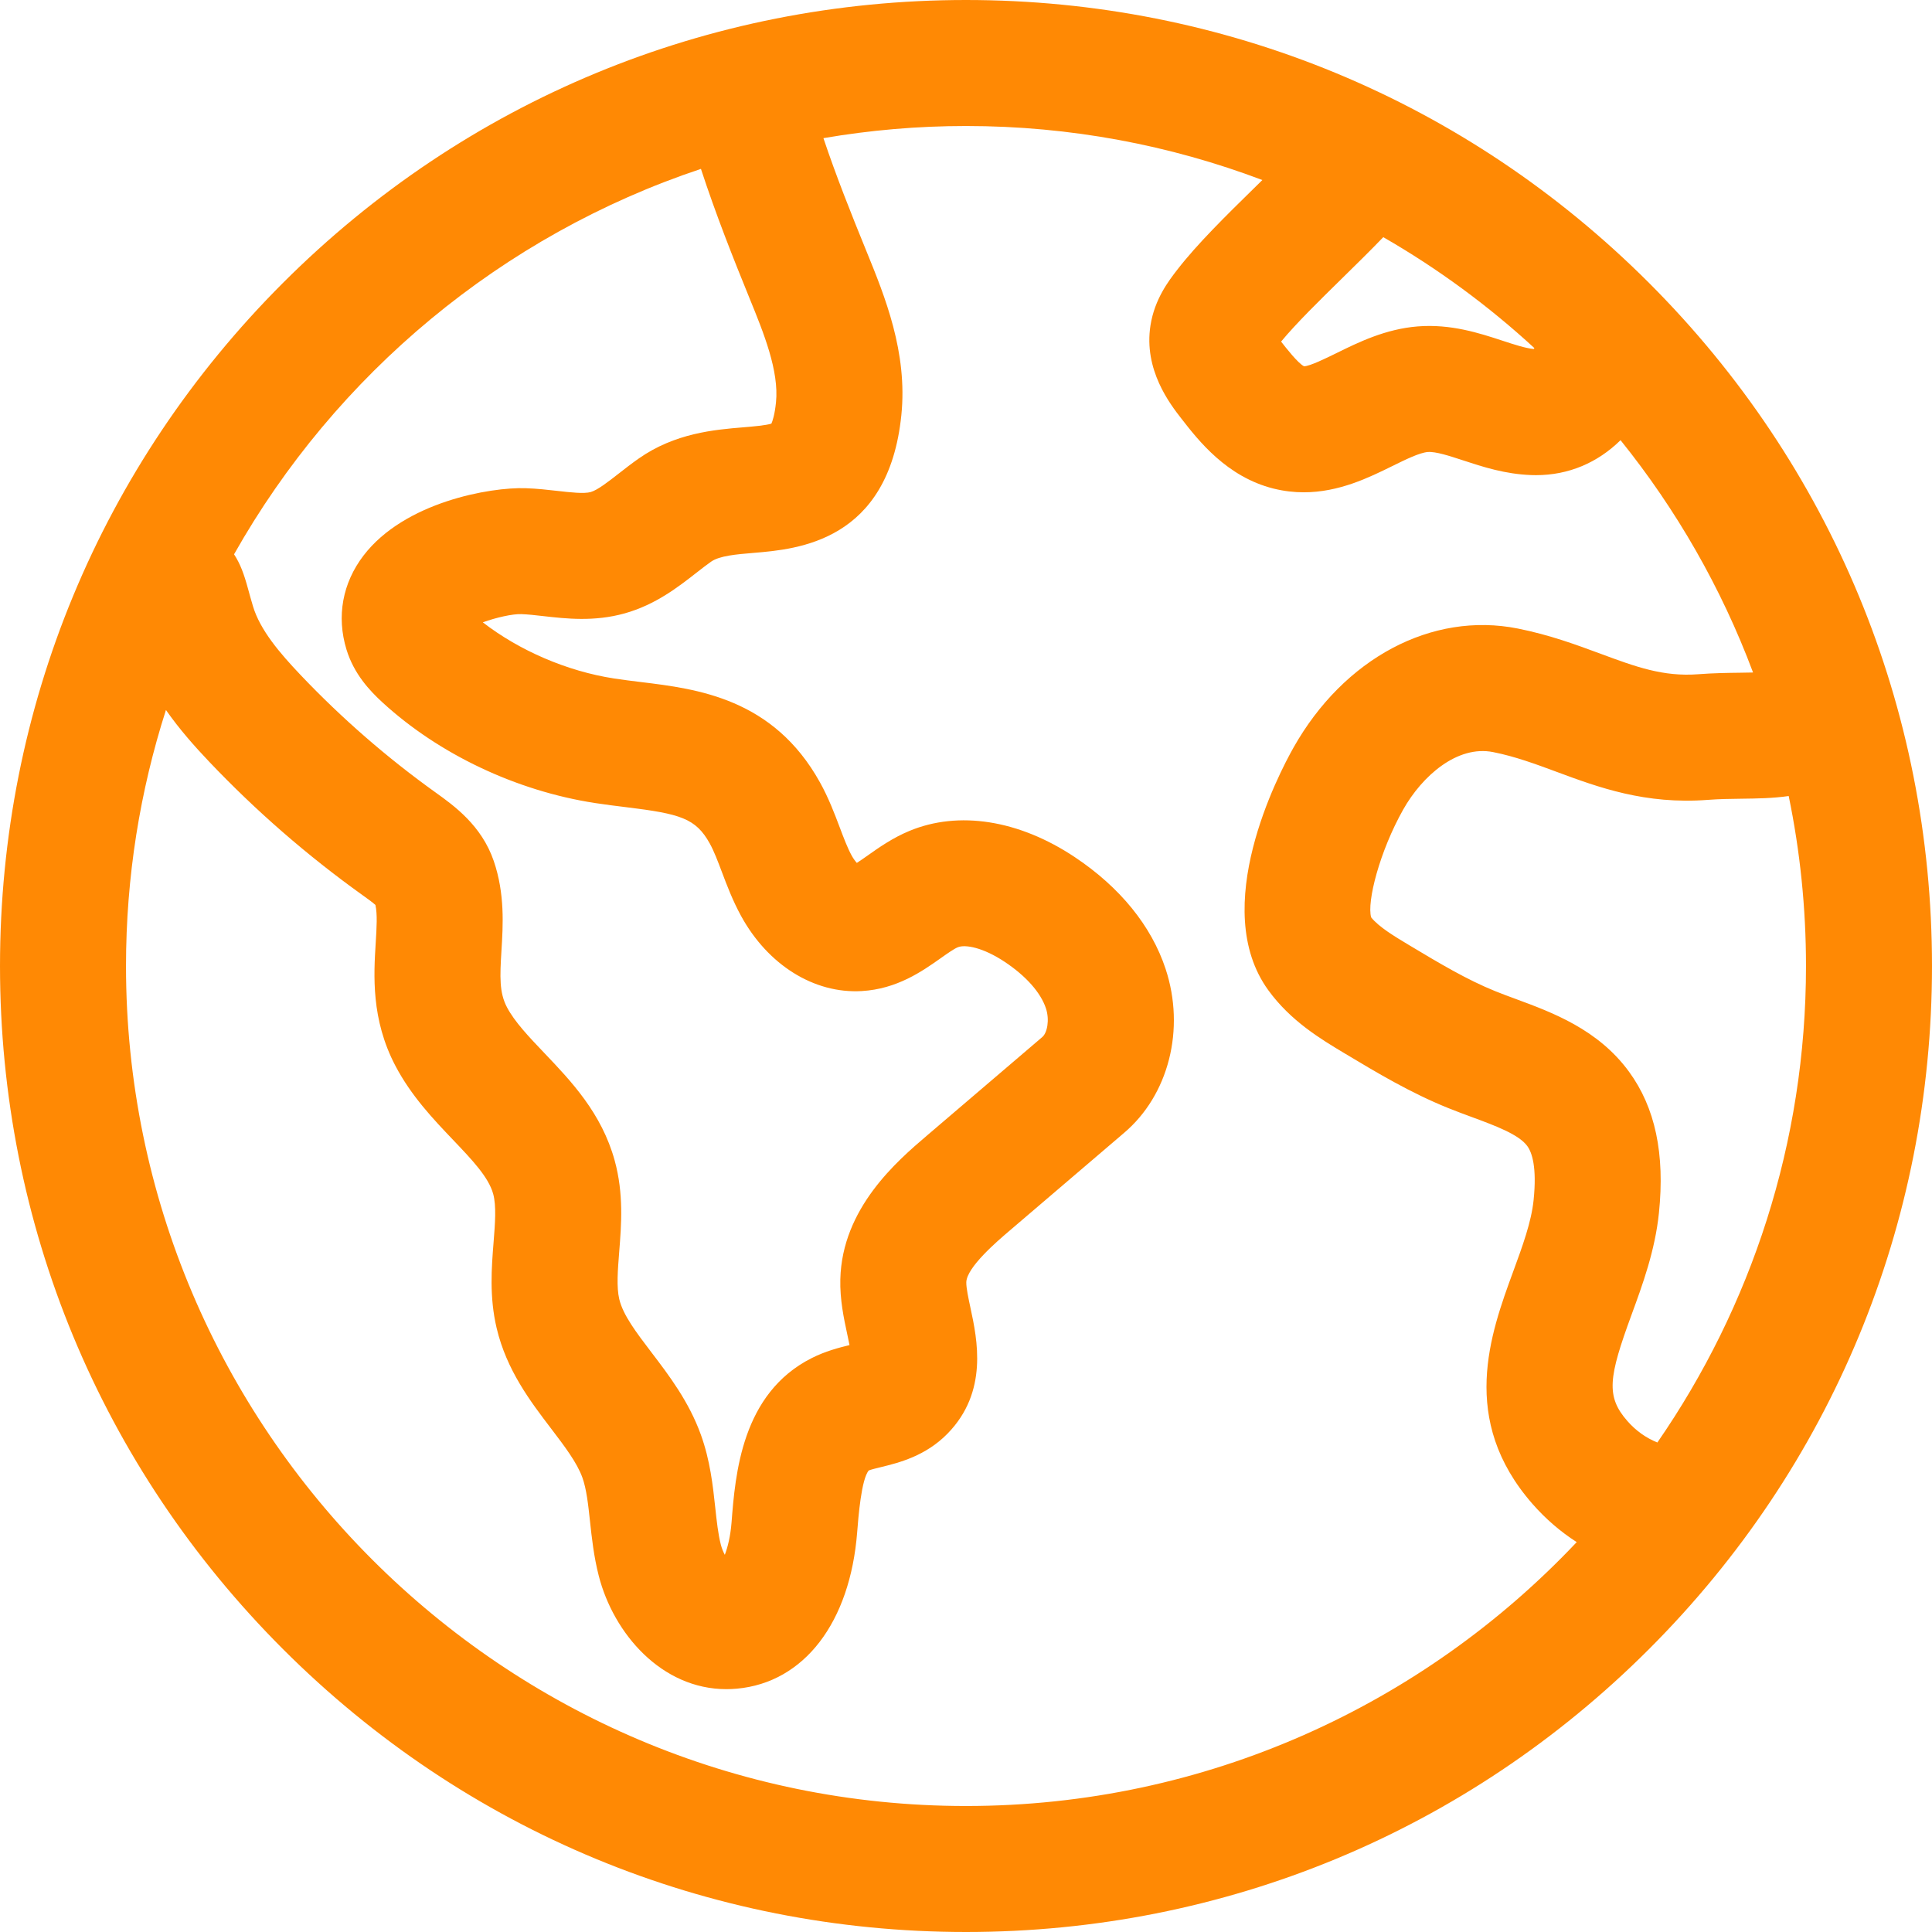
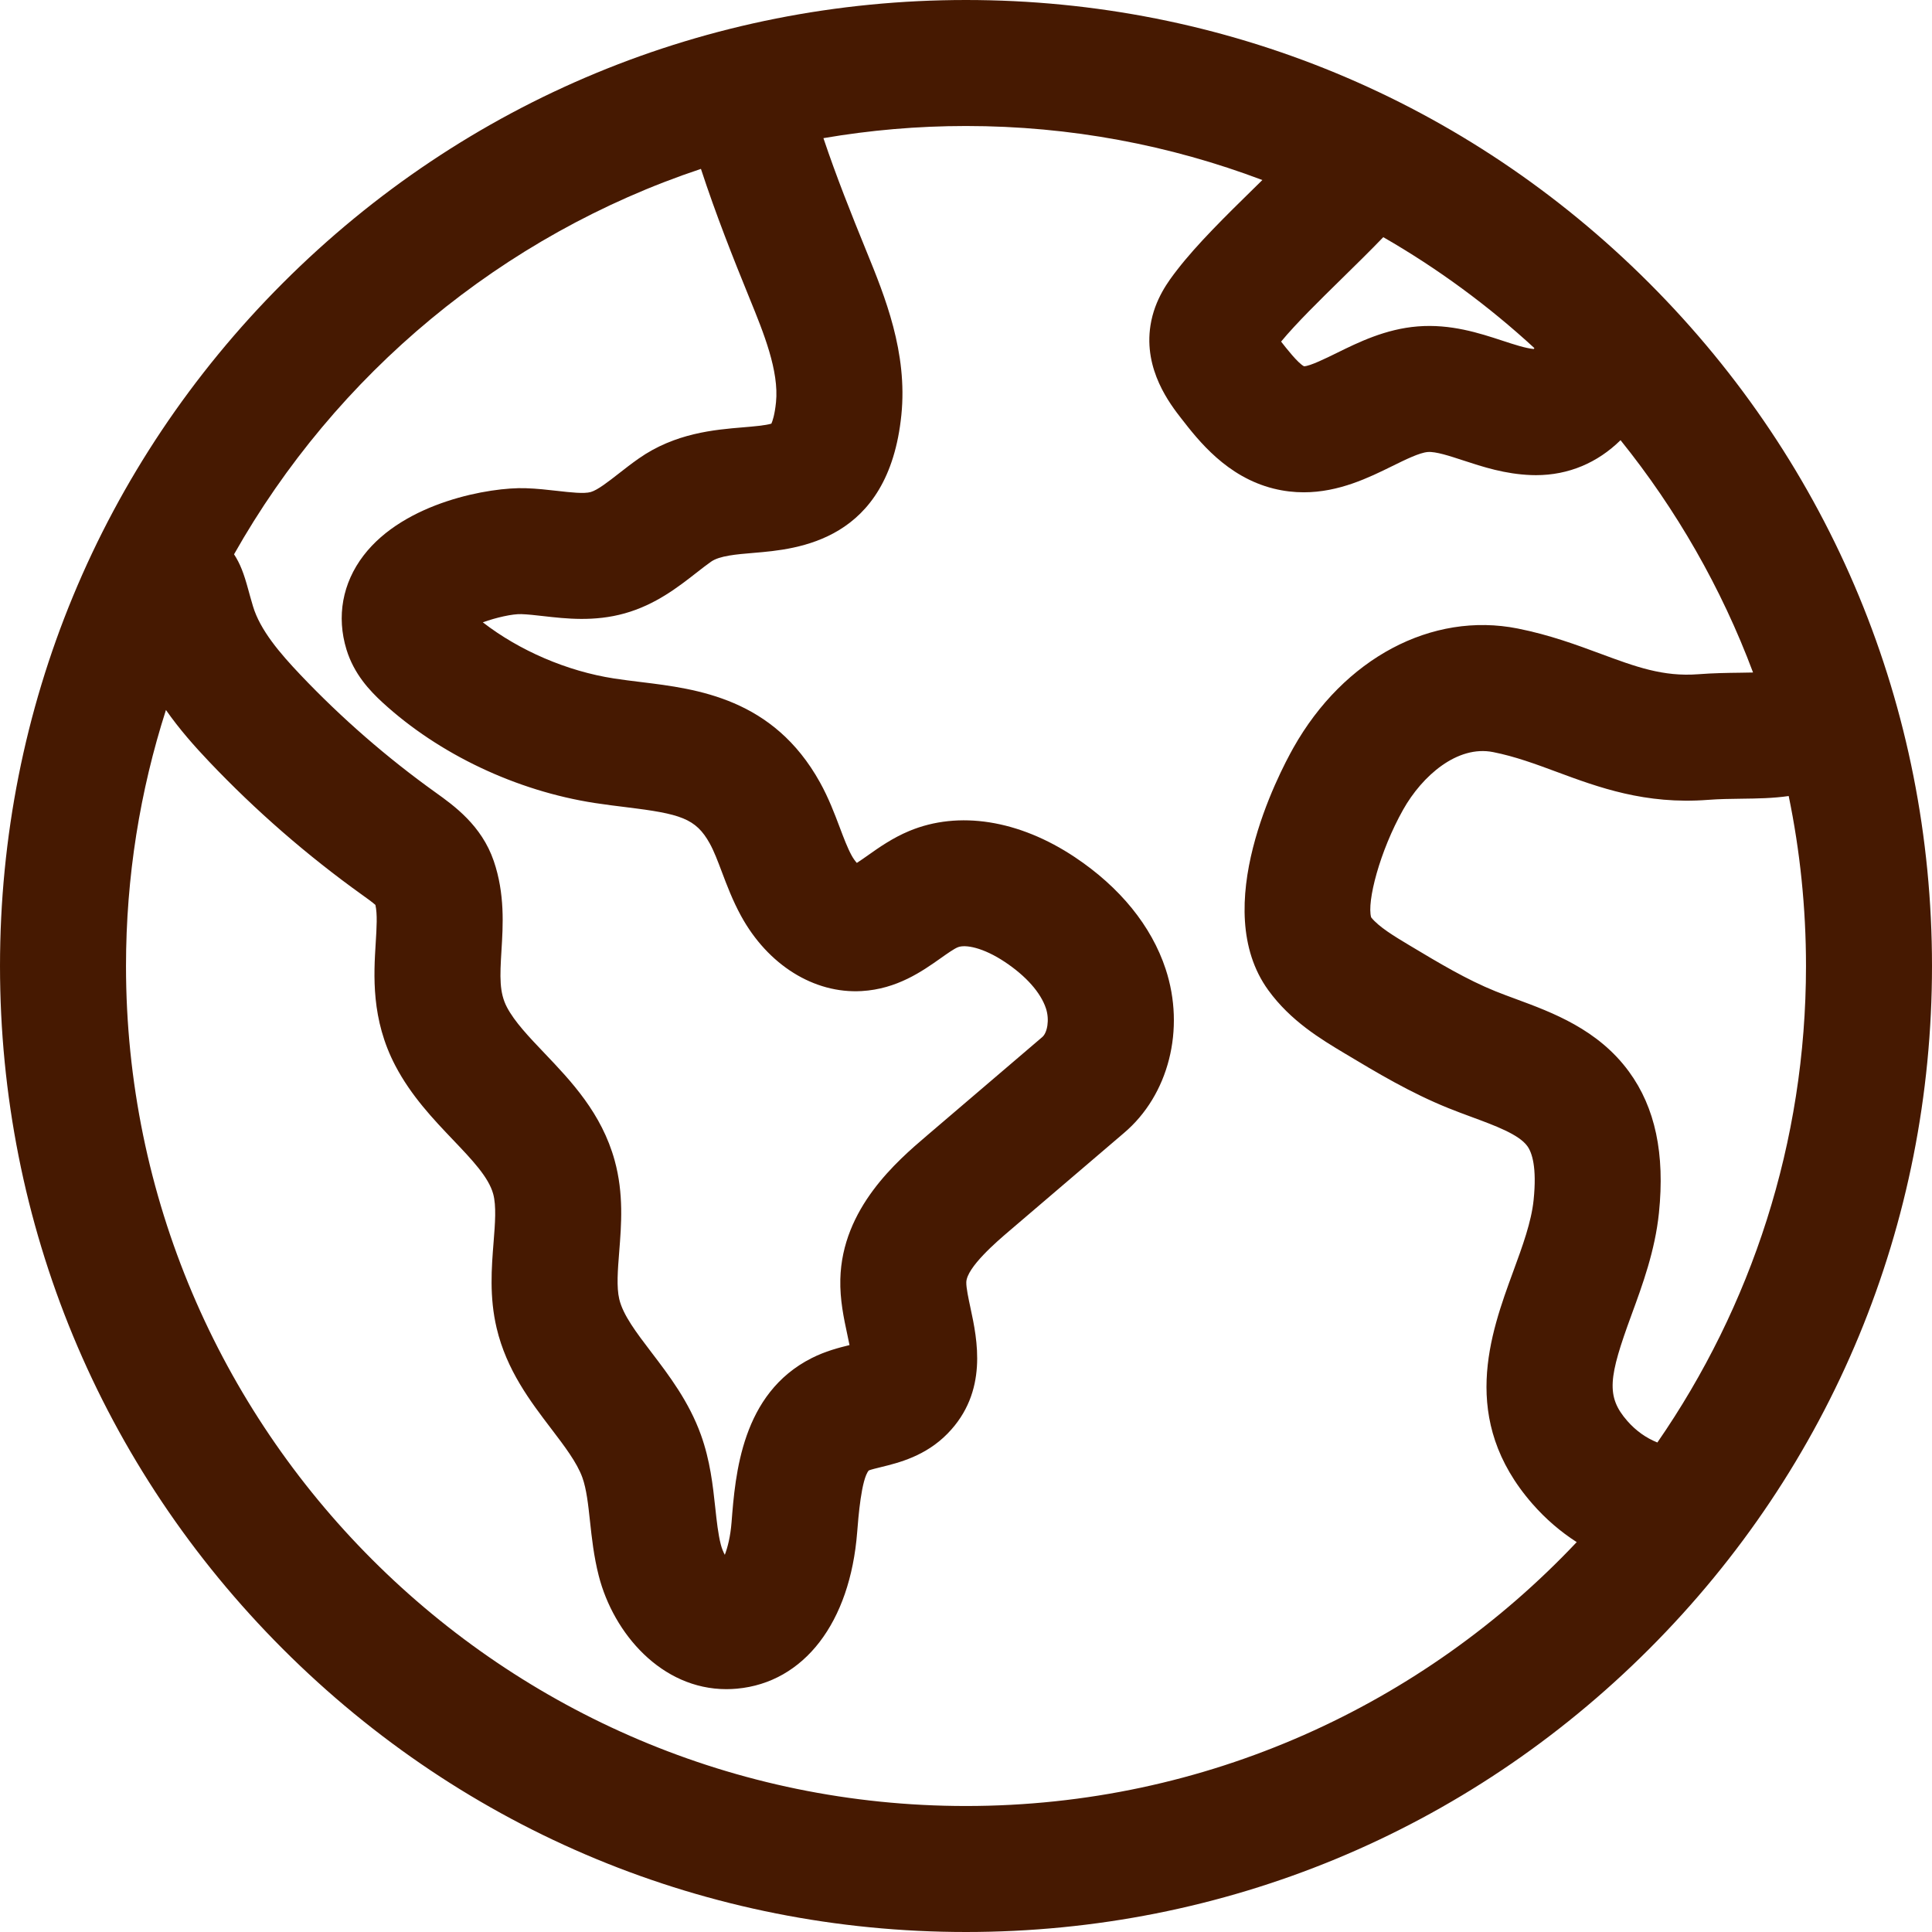
- <svg xmlns="http://www.w3.org/2000/svg" fill="#ff8904" height="800px" width="800px" version="1.1" id="Layer_1" viewBox="0 0 512 512" xml:space="preserve">
+ <svg xmlns="http://www.w3.org/2000/svg" fill="#461901" height="800px" width="800px" version="1.1" id="Layer_1" viewBox="0 0 512 512" xml:space="preserve">
  <g id="SVGRepo_bgCarrier" stroke-width="0" />
  <g id="SVGRepo_tracerCarrier" stroke-linecap="round" stroke-linejoin="round" />
  <g id="SVGRepo_iconCarrier">
    <g>
      <g>
        <path d="M437.018,74.982C388.666,26.628,324.379,0,255.998,0S123.332,26.629,74.981,74.982 c-48.351,48.352-74.98,112.639-74.98,181.02s26.628,132.667,74.98,181.019C123.332,485.372,187.618,512,255.998,512 s132.667-26.628,181.02-74.98c48.353-48.351,74.981-112.638,74.981-181.019S485.371,123.334,437.018,74.982z M355.72,73.707 c3.666-3.595,7.392-7.251,10.862-10.855c14.444,8.302,27.867,18.185,40.047,29.399c-0.06,0.082-0.124,0.175-0.177,0.242 c-2.208-0.214-5.189-1.191-8.329-2.222c-6.078-1.993-13.646-4.471-22.419-3.769c-8.55,0.687-15.724,4.22-21.489,7.058 c-2.67,1.314-7.106,3.499-8.632,3.507c-1.559-0.748-4.793-4.887-6.079-6.541C343.495,85.697,349.702,79.61,355.72,73.707z M185.755,44.756c3.972,12.127,8.509,23.571,12.951,34.461c3.65,8.947,7.787,19.086,6.941,27.398 c-0.344,3.371-0.932,5.013-1.223,5.653c-1.487,0.477-5.039,0.775-7.465,0.977c-7.623,0.636-18.063,1.507-27.724,8.291 c-1.897,1.331-3.598,2.661-5.245,3.947c-2.775,2.167-5.644,4.409-7.448,4.914c-1.782,0.499-5.352,0.092-8.802-0.301 c-2.542-0.289-5.423-0.618-8.459-0.718c-9.309-0.314-32.07,3.647-42.928,17.828c-5.601,7.313-7.211,16.162-4.534,24.921 c1.986,6.495,6.164,10.924,9.582,14.059c14.943,13.7,35.422,23.399,56.188,26.612c2.898,0.449,5.658,0.786,8.327,1.113 c14.408,1.763,18.469,2.938,22.178,9.622c1.129,2.035,2.138,4.709,3.208,7.542c1.337,3.543,2.853,7.557,5.059,11.604 c7.111,13.041,19.376,20.697,31.984,19.965c9.384-0.54,16.072-5.267,20.957-8.718c1.705-1.205,3.469-2.452,4.506-2.884 c1.976-0.823,6.728,0.046,12.502,3.893c5.636,3.758,9.5,8.13,10.88,12.311c0.997,3.025,0.343,6.47-0.974,7.583l-30.579,26.118 c-7.859,6.713-22.488,19.208-22.941,38.068c-0.13,5.427,0.919,10.312,1.844,14.622c0.18,0.837,0.397,1.849,0.588,2.826 c-2.866,0.703-6.368,1.602-10.026,3.448c-18.567,9.374-20.236,30.755-21.233,43.529c-0.292,3.733-1.037,6.631-1.785,8.606 c-0.415-0.779-0.8-1.704-1.064-2.734c-0.717-2.799-1.082-6.187-1.469-9.775c-0.631-5.853-1.347-12.487-3.812-19.32 c-3.174-8.797-8.44-15.711-13.087-21.809c-4.046-5.31-7.54-9.897-8.543-14.134c-0.753-3.187-0.395-7.693-0.017-12.465 c0.575-7.237,1.228-15.441-1.197-24.261c-3.449-12.548-11.538-21.035-18.674-28.522c-4.037-4.235-7.85-8.236-9.88-12.112 c-2.028-3.869-1.881-8.012-1.447-15.001c0.415-6.694,0.932-15.024-2.04-23.732c-3.22-9.432-10.527-14.663-15.424-18.17 c-12.858-9.205-24.901-19.687-35.795-31.157c-5.43-5.718-10.714-11.88-12.597-18.209c-0.574-1.929-0.972-3.385-1.282-4.525 c-1.131-4.139-2.098-6.725-3.731-9.226C88.968,99.18,132.998,62.346,185.755,44.756z M255.998,478.609 c-122.746,0-222.606-99.862-222.606-222.607c0-23.651,3.721-46.447,10.585-67.848c3.564,5.1,7.588,9.634,11.448,13.697 c12.347,12.999,25.996,24.88,40.629,35.356c1.085,0.777,2.63,1.883,3.435,2.607c0.55,2.459,0.329,6,0.08,10.033 c-0.53,8.547-1.257,20.252,5.198,32.569c4.205,8.024,10.092,14.2,15.286,19.65c5.058,5.307,9.426,9.889,10.647,14.334 c0.87,3.168,0.5,7.829,0.107,12.765c-0.54,6.798-1.153,14.505,0.808,22.796c2.636,11.143,8.927,19.4,14.477,26.685 c3.499,4.592,6.804,8.931,8.238,12.903c1.105,3.065,1.552,7.197,2.023,11.571c0.473,4.385,1.01,9.355,2.32,14.473 c3.926,15.336,16.655,30.052,33.831,30.051c0.915,0,1.846-0.042,2.786-0.128c17.786-1.625,29.999-17.517,31.871-41.477 c0.303-3.878,1.101-14.101,3.079-16.356c0.612-0.244,2.103-0.609,3.209-0.879c4.705-1.152,11.814-2.894,17.688-8.91 c10.819-11.08,7.836-24.971,6.053-33.27c-0.536-2.499-1.145-5.333-1.11-6.81c0.095-3.955,8.196-10.874,11.246-13.479 l30.516-26.066c11.881-10.047,16.325-27.524,11.059-43.487c-3.76-11.396-12.082-21.643-24.069-29.635 c-14.789-9.857-30.778-12.384-43.861-6.933c-4.449,1.853-8.046,4.395-10.937,6.438c-0.875,0.619-2.028,1.434-2.966,2.029 c-0.431-0.48-0.928-1.144-1.389-1.99c-1.1-2.018-2.088-4.638-3.135-7.412c-1.378-3.65-2.94-7.788-5.251-11.953 c-12.367-22.285-32.569-24.757-47.319-26.561c-2.521-0.308-4.903-0.6-7.278-0.967c-12.417-1.921-25.049-7.373-34.746-14.875 c3.554-1.278,7.898-2.263,10.236-2.172c1.692,0.056,3.675,0.282,5.777,0.521c6.023,0.687,13.516,1.54,21.592-0.724 c8.153-2.285,14.164-6.98,18.993-10.752c1.378-1.076,2.679-2.093,3.879-2.935c2.26-1.586,6.657-1.953,11.312-2.342 c11.593-0.968,35.716-2.981,39.131-36.524c1.69-16.596-4.372-31.454-9.243-43.393c-4.051-9.932-7.982-19.79-11.412-29.991 c12.285-2.106,24.906-3.219,37.785-3.219c27.634,0,54.101,5.077,78.538,14.32c-0.732,0.72-1.466,1.439-2.197,2.156 c-7.421,7.278-15.095,14.805-20.376,21.642c-2.233,2.891-5.969,7.728-7.071,14.694c-1.867,11.818,5.2,20.897,8.218,24.773 c4.484,5.763,11.992,15.409,24.393,18.502c2.77,0.69,5.444,0.986,8.01,0.986c9.344,0,17.292-3.913,23.454-6.948 c3.548-1.747,7.217-3.554,9.41-3.73c2.088-0.171,5.774,1.044,9.345,2.214c5.214,1.71,11.123,3.646,18.084,3.899 c0.42,0.016,0.835,0.023,1.251,0.023c8.644-0.001,16.319-3.292,22.402-9.272c14.782,18.364,26.714,39.11,35.116,61.568 c-1.19,0.031-2.402,0.048-3.484,0.061c-3.272,0.041-6.982,0.088-11.023,0.398c-9.325,0.717-16.629-1.99-25.878-5.418 c-6.35-2.353-13.548-5.021-21.987-6.698c-22.742-4.519-46.069,7.879-59.43,31.587c-3.891,6.904-22.498,42.451-6.665,64.26 c5.936,8.176,13.878,12.937,20.261,16.761c8.564,5.133,17.418,10.44,27.45,14.488c2.136,0.862,4.251,1.643,6.295,2.397 c6.084,2.246,12.376,4.569,14.626,7.65c1.261,1.726,2.577,5.614,1.68,14.325c-0.601,5.827-2.933,12.186-5.402,18.918 c-6.082,16.586-14.413,39.304,5.108,61.608c3.494,3.991,7.437,7.371,11.717,10.122 C377.228,451.708,319.698,478.609,255.998,478.609z M431.254,376.566c-5.719-6.535-4.954-11.571,1.114-28.122 c2.924-7.974,6.237-17.01,7.266-26.991c1.616-15.68-0.979-27.929-7.934-37.447c-8.194-11.216-20.297-15.685-30.023-19.274 c-1.899-0.701-3.692-1.364-5.367-2.039c-7.604-3.068-14.974-7.485-22.777-12.162c-4.001-2.398-8.133-4.874-10.163-7.421 c-1.183-4.102,2.253-17.496,8.492-28.568c5.035-8.937,14.353-17.117,23.83-15.23c5.836,1.16,11.206,3.15,16.893,5.258 c10.977,4.068,23.417,8.675,40.044,7.401c2.972-0.229,5.977-0.267,8.882-0.303c4.127-0.051,8.334-0.106,12.514-0.713 c3.003,14.553,4.582,29.618,4.582,45.047c0.001,46.857-14.563,90.368-39.385,126.273 C436.238,381.079,433.541,379.179,431.254,376.566z" />
      </g>
    </g>
  </g>
</svg>
